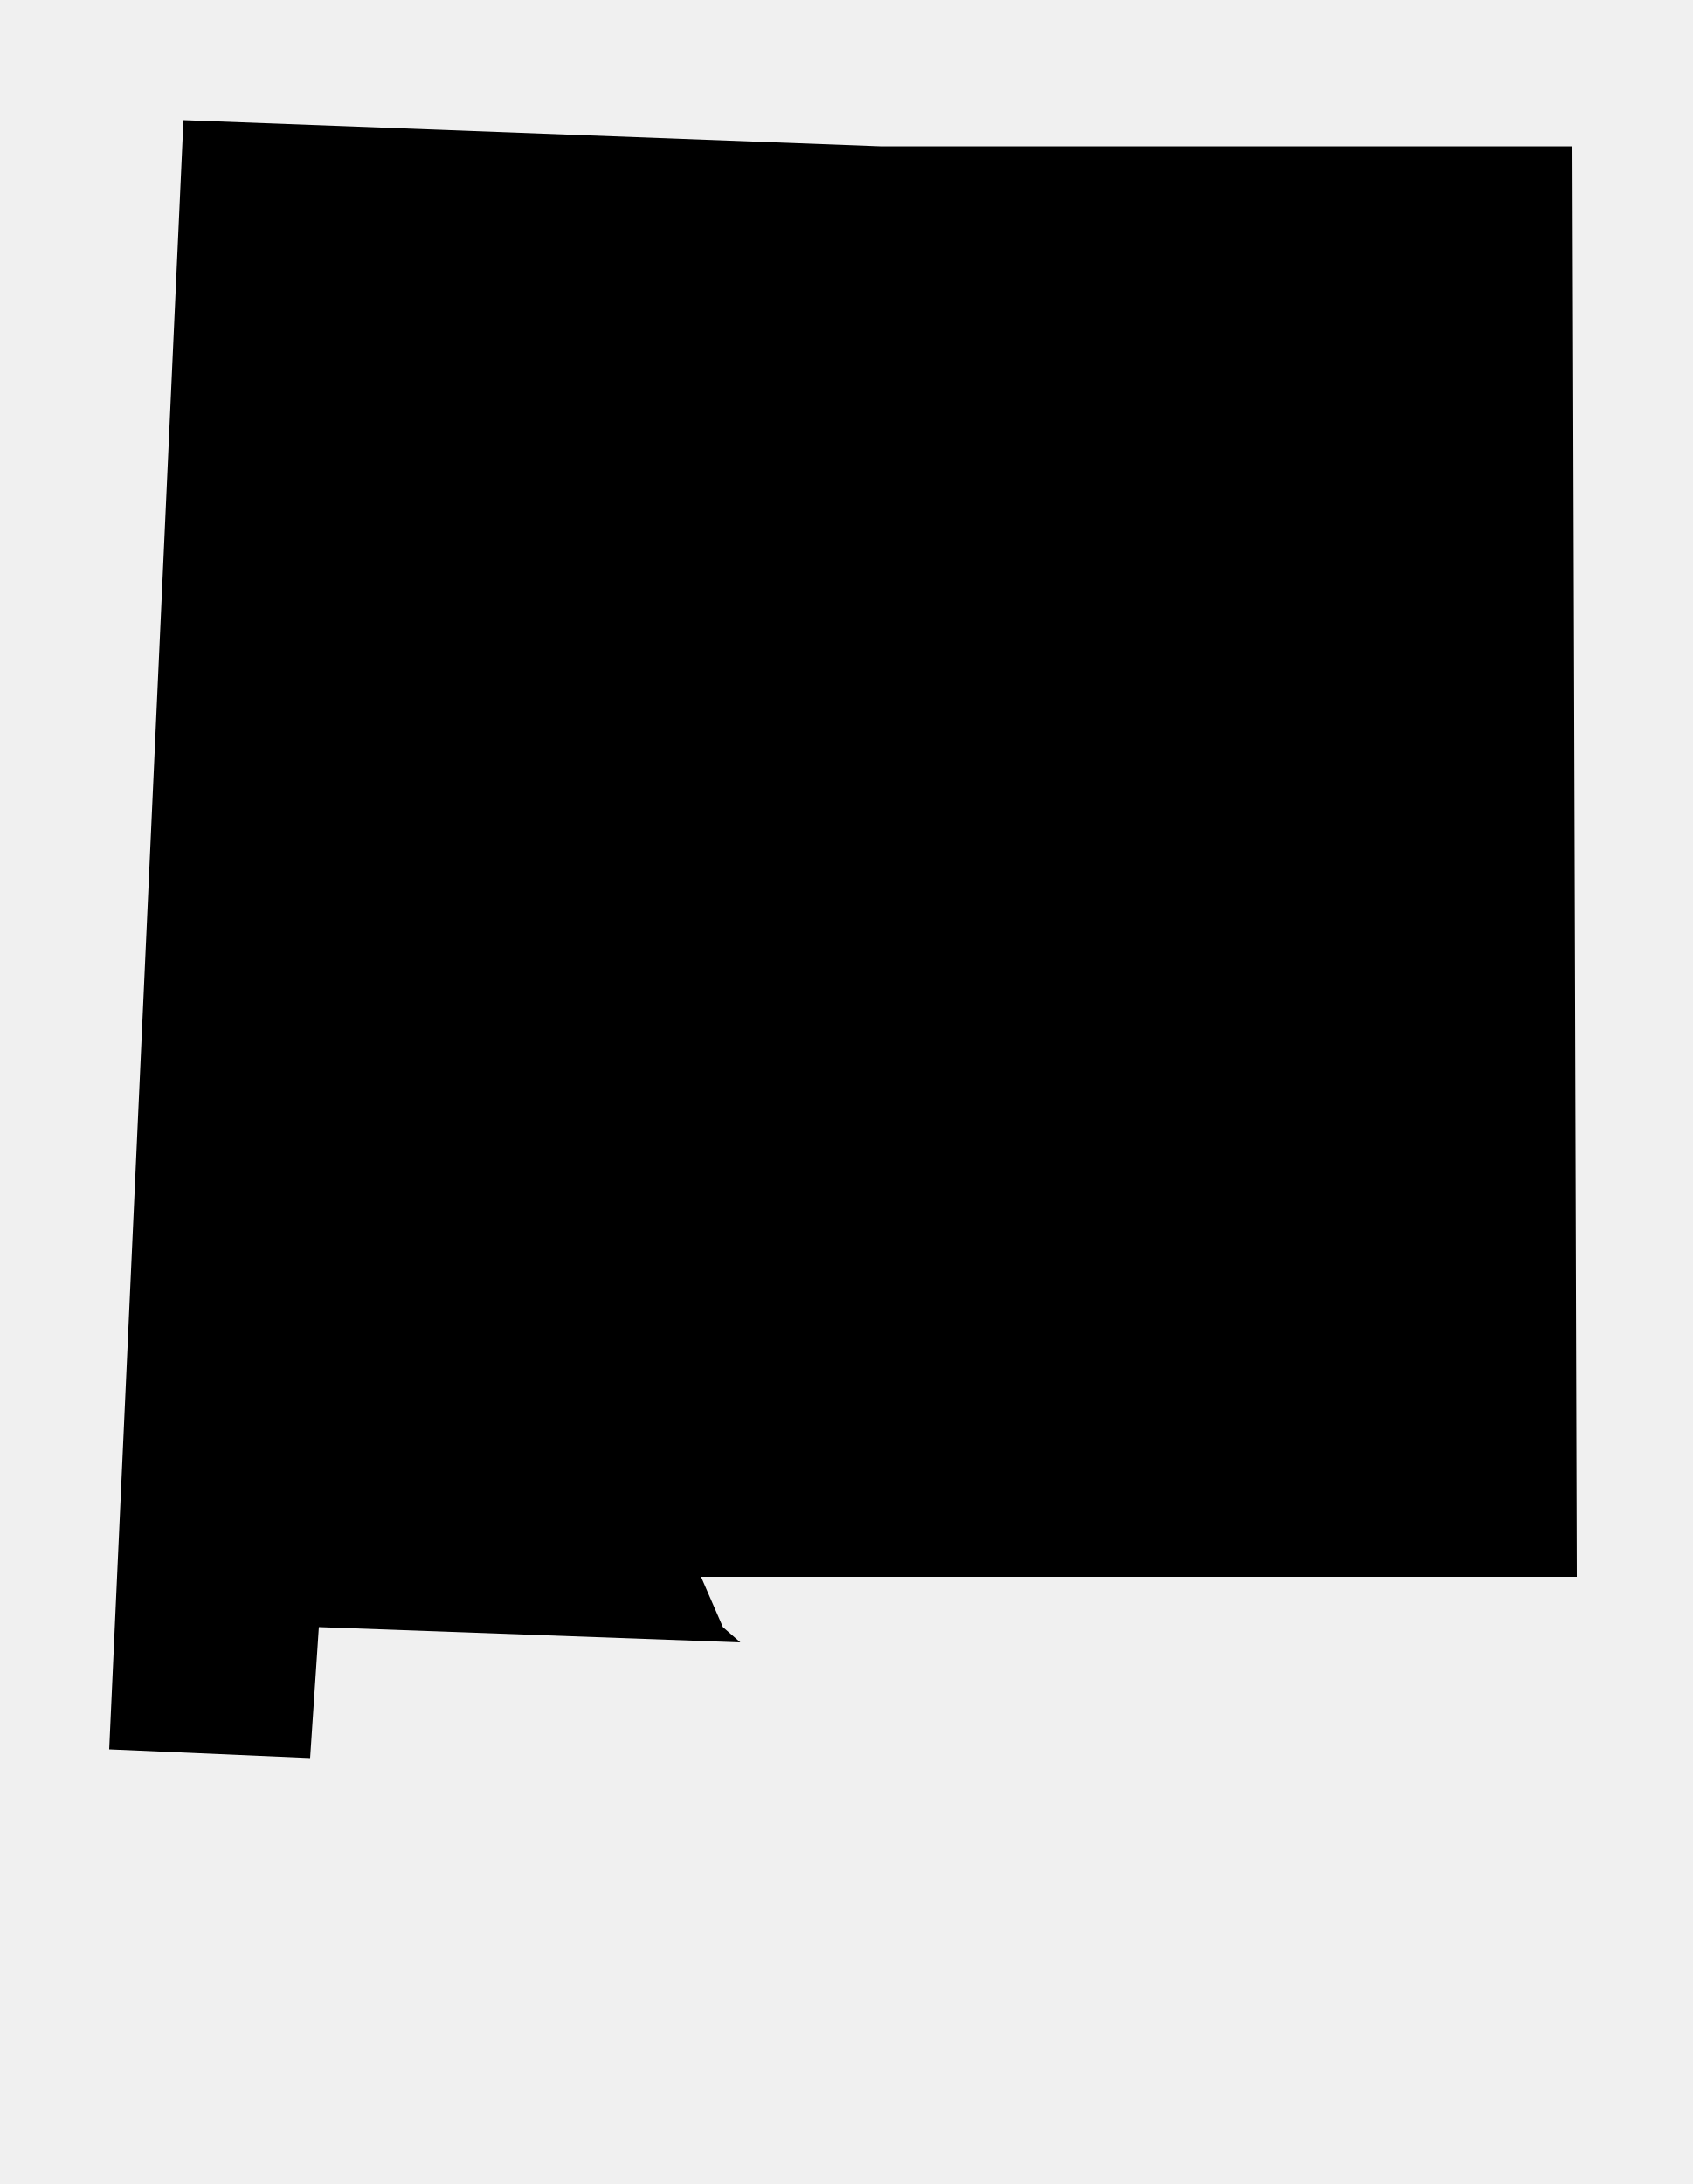
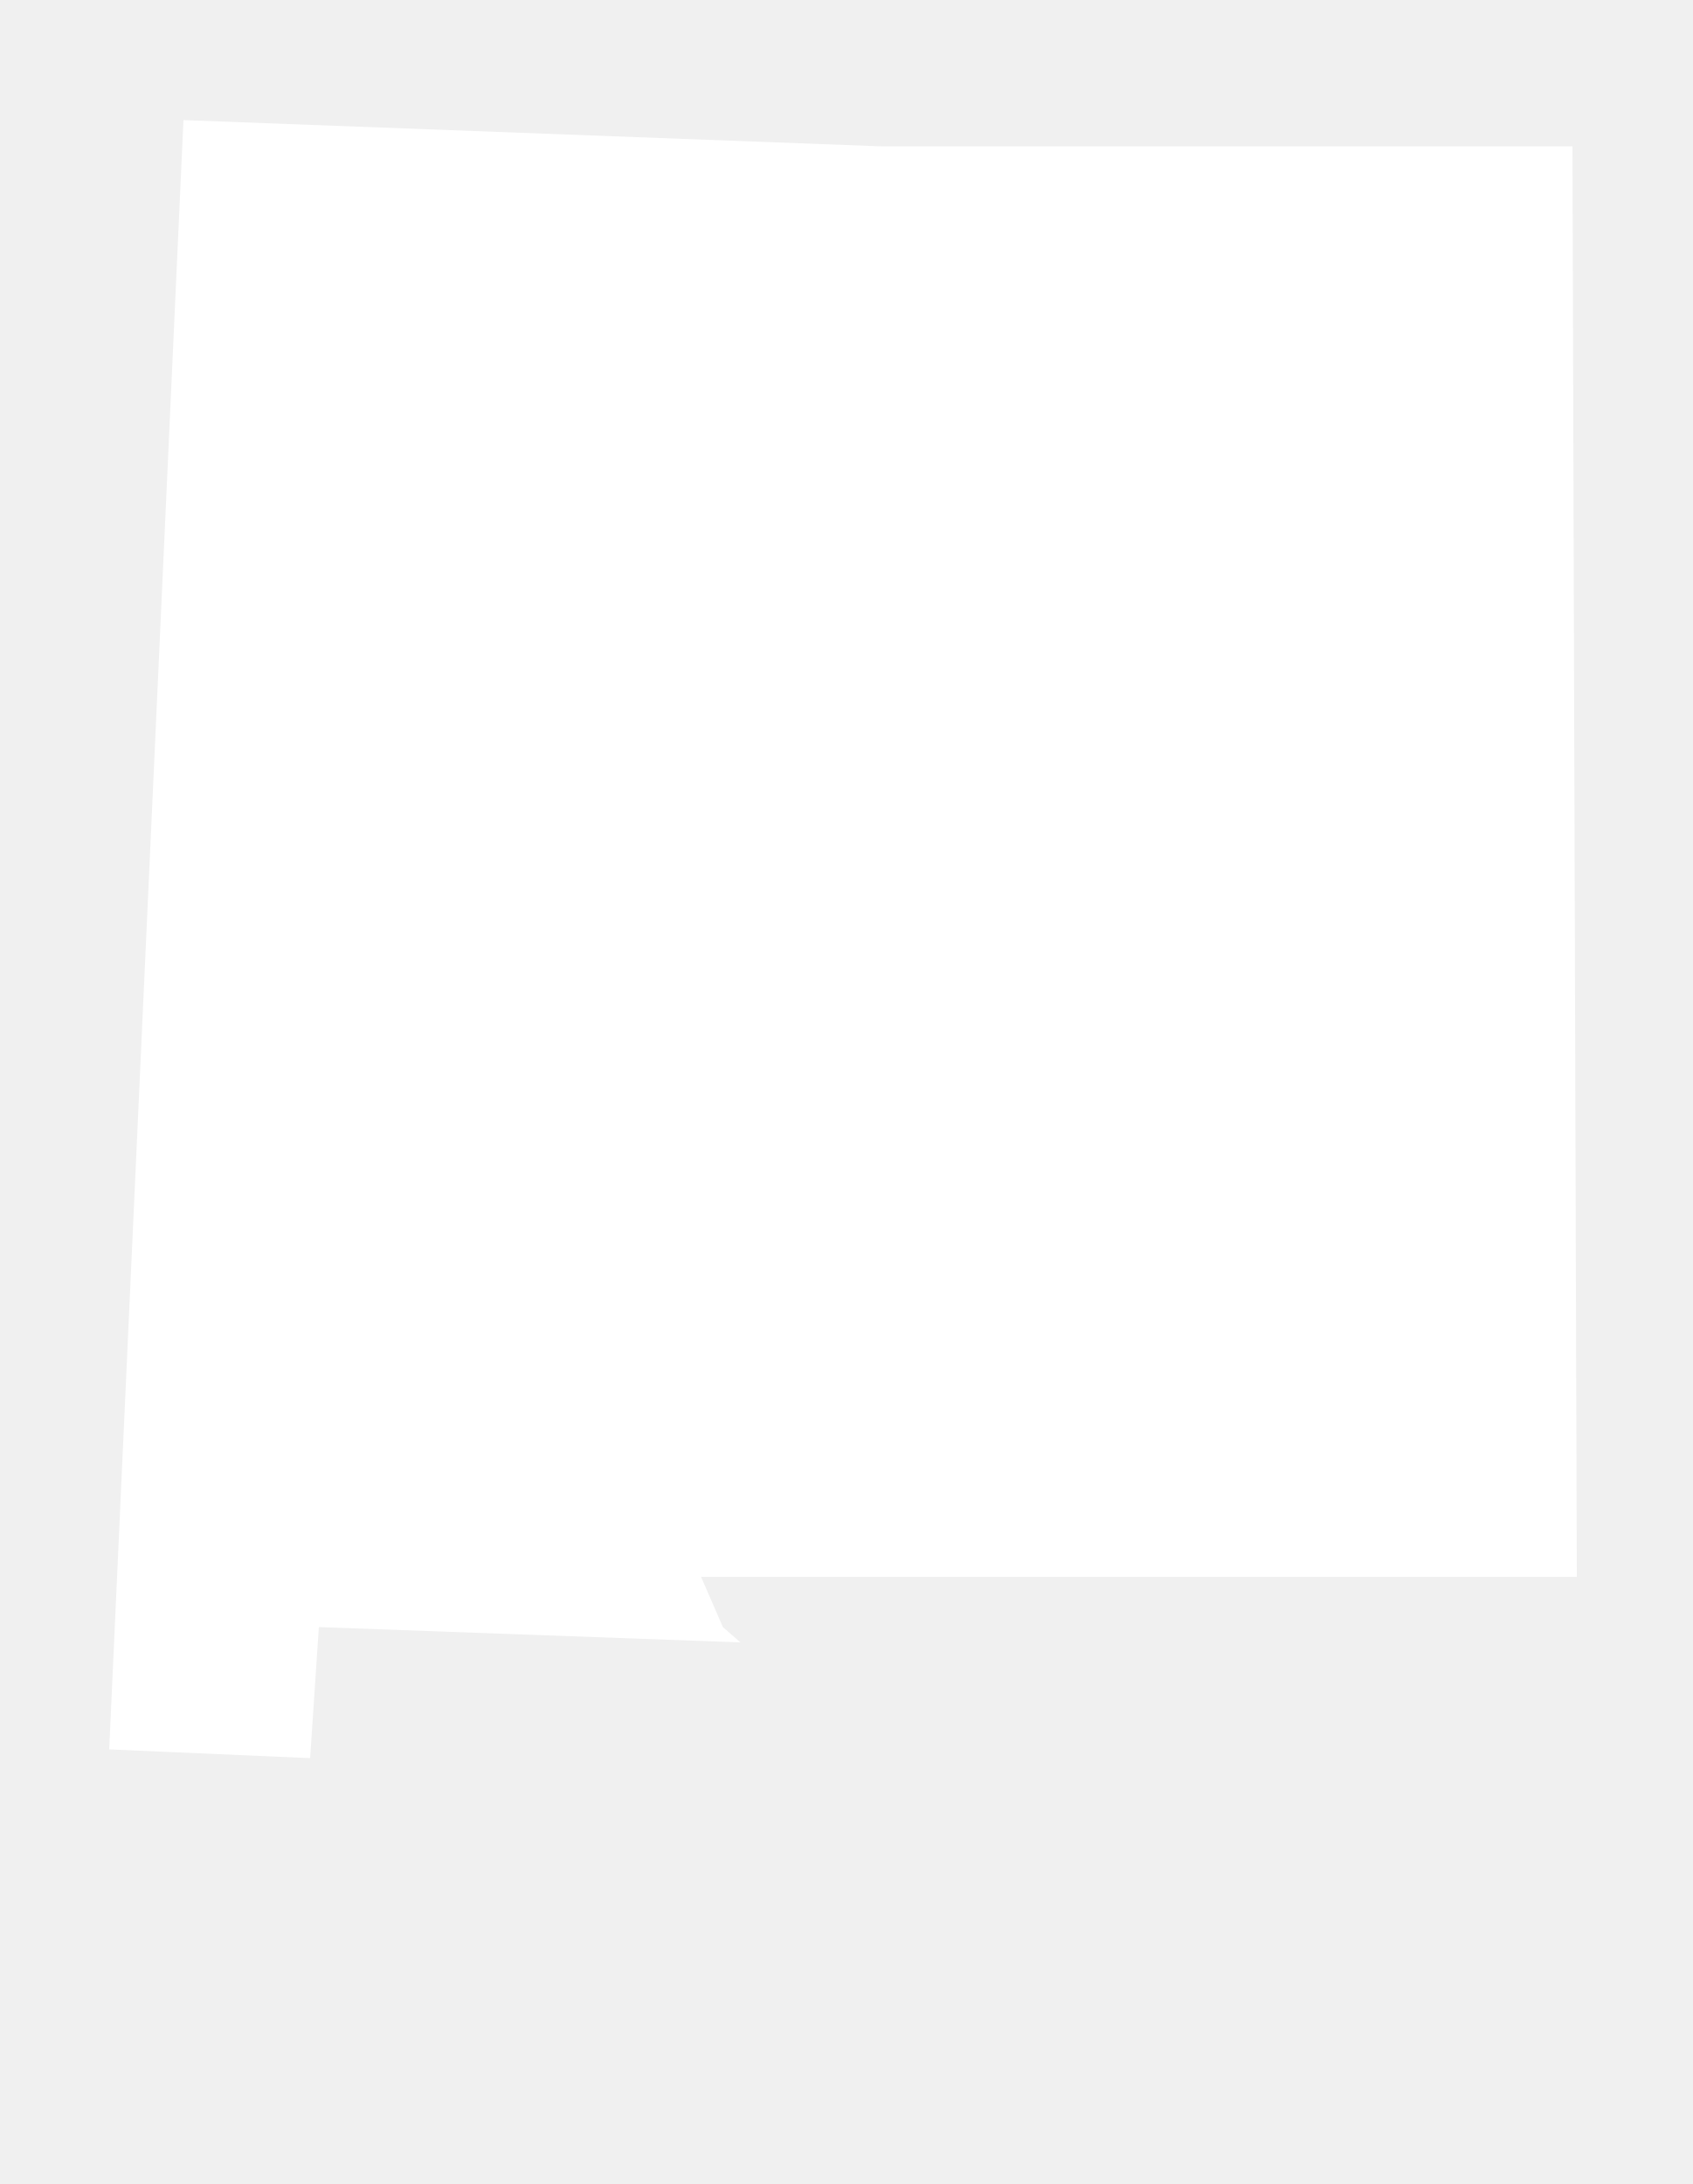
<svg xmlns="http://www.w3.org/2000/svg" version="1.1" width="62" height="80" viewBox="0 0 62 80">
-   <path d="M26.48 59.6l-0.8-1.84h32.080l-0.16-52.4h-25.36l-25.52-0.96-2.72 59.68 7.36 0.32 0.32-4.8 15.44 0.56z" />
+   <path fill="#fff" d="M26.48 59.6l-0.8-1.84h32.080l-0.16-52.4h-25.36l-25.52-0.96-2.72 59.68 7.36 0.32 0.32-4.8 15.44 0.56z" />
</svg>
